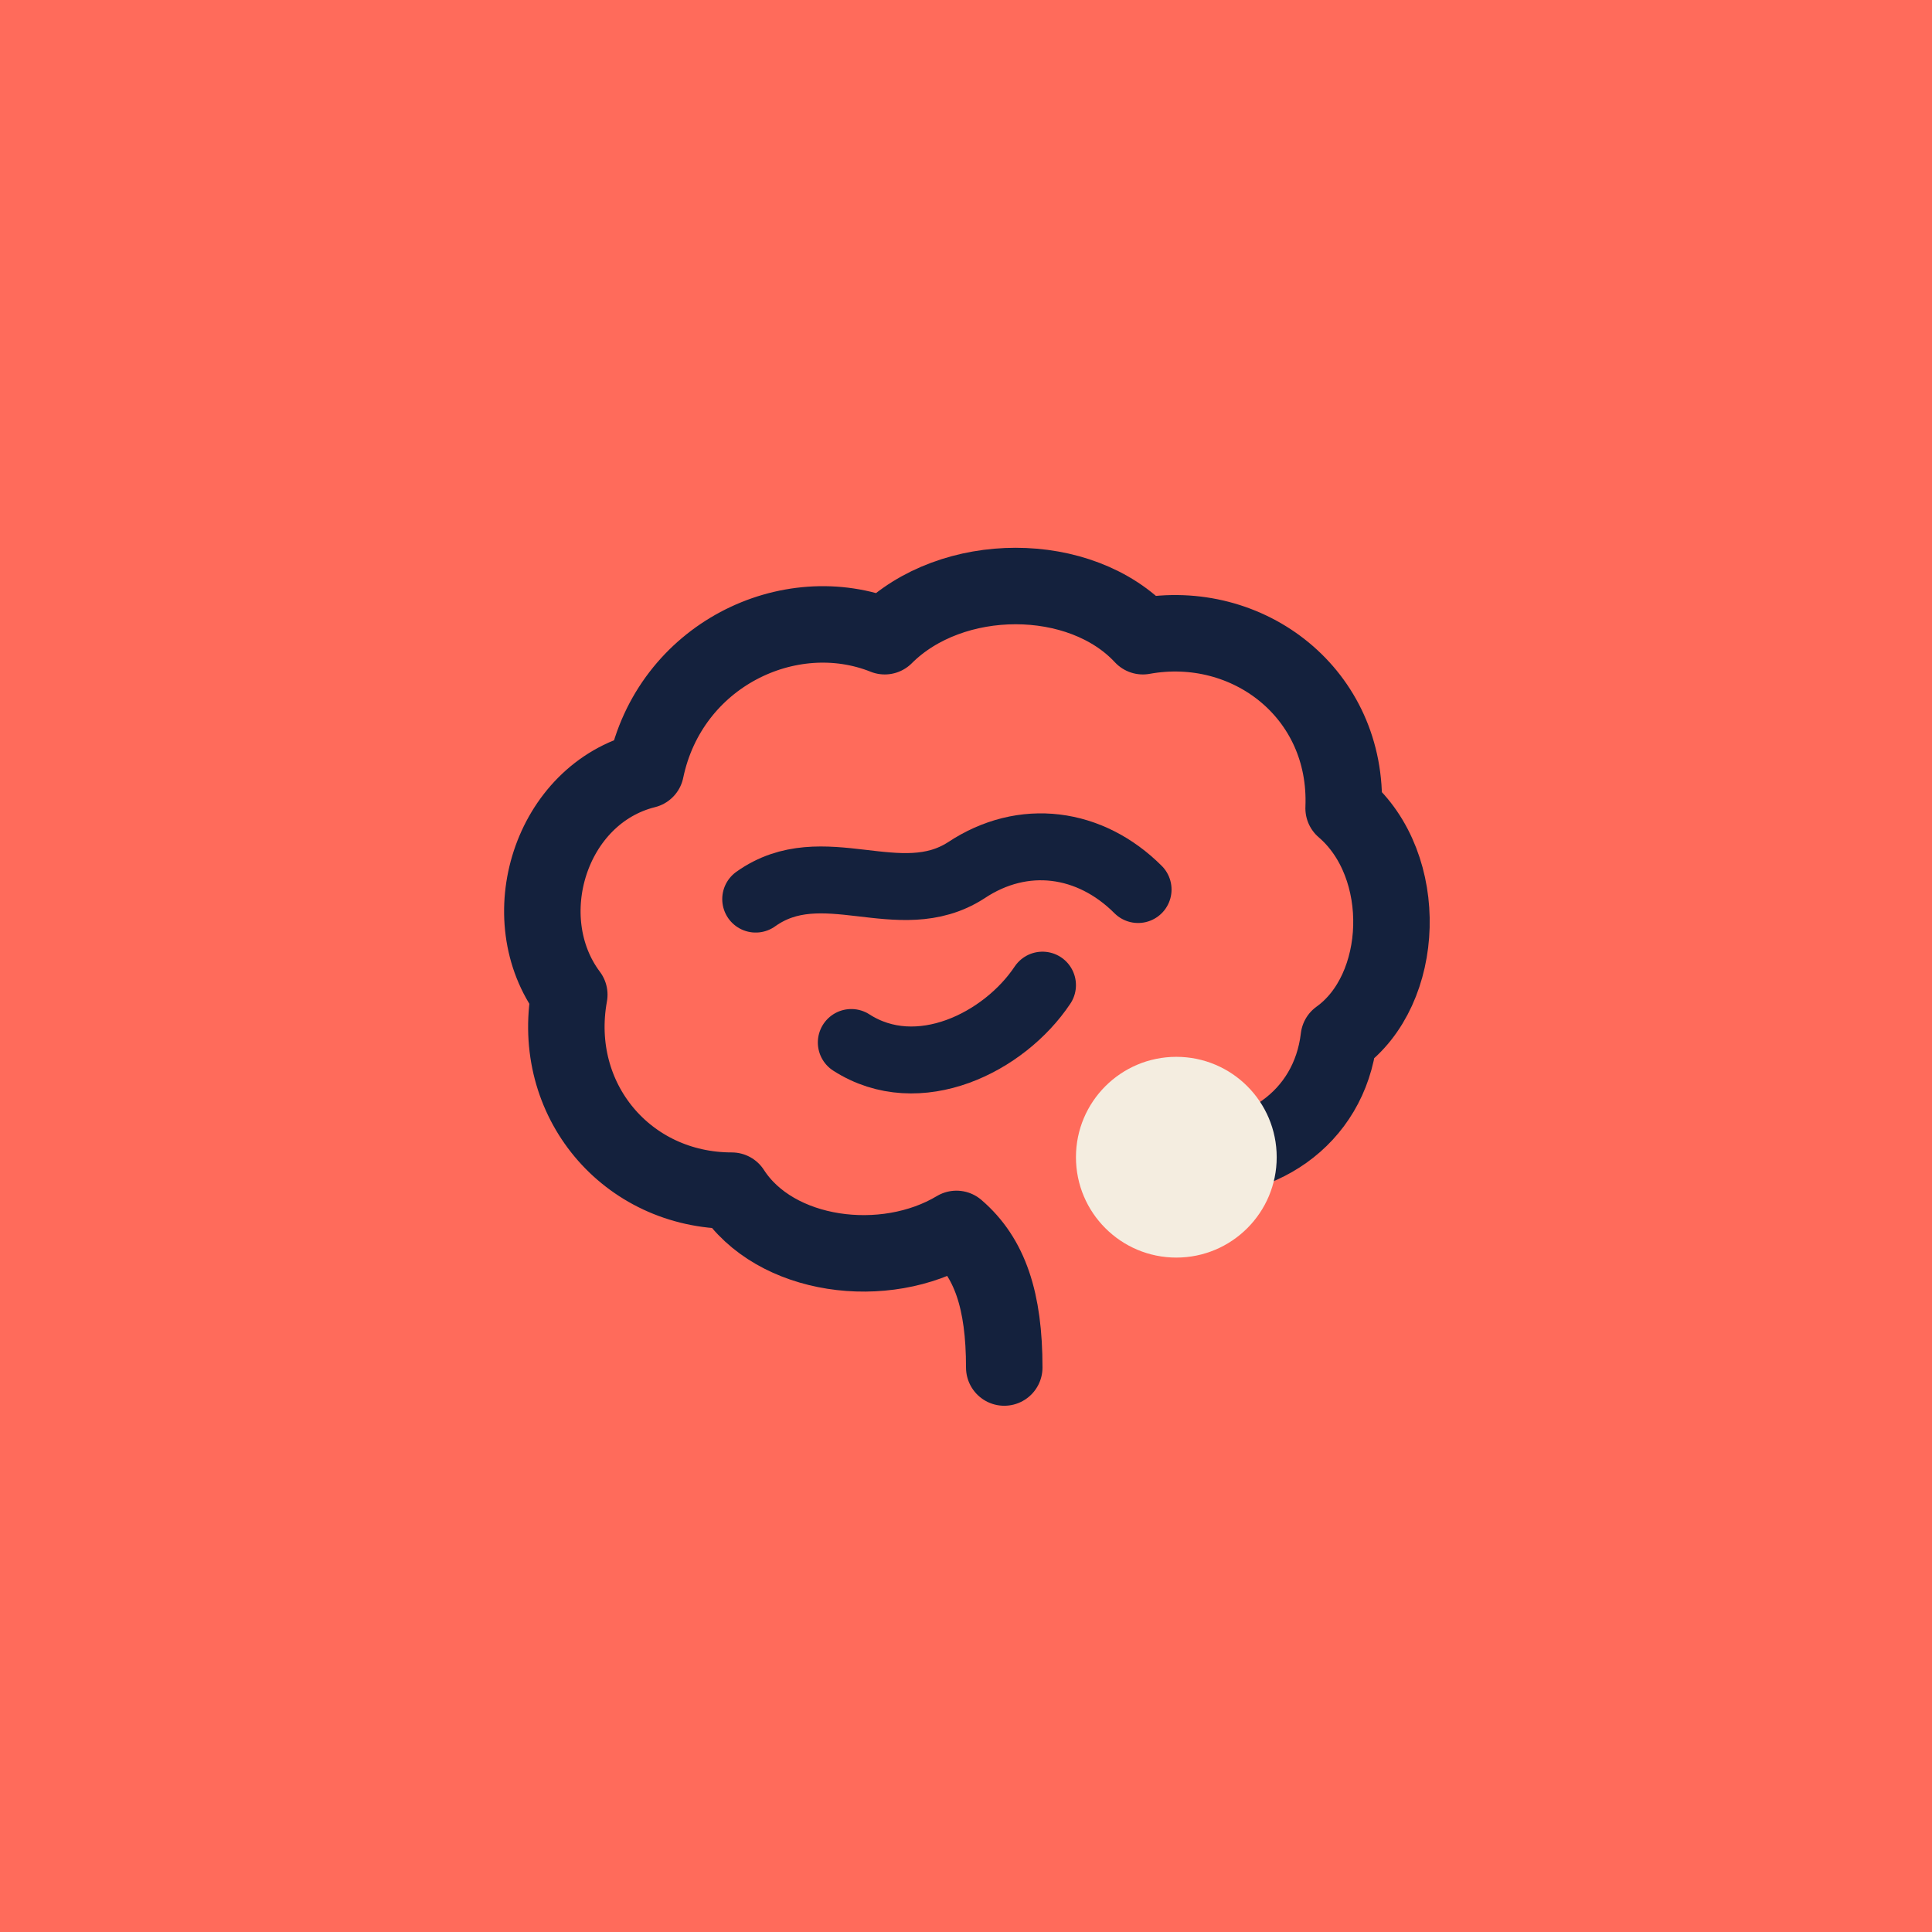
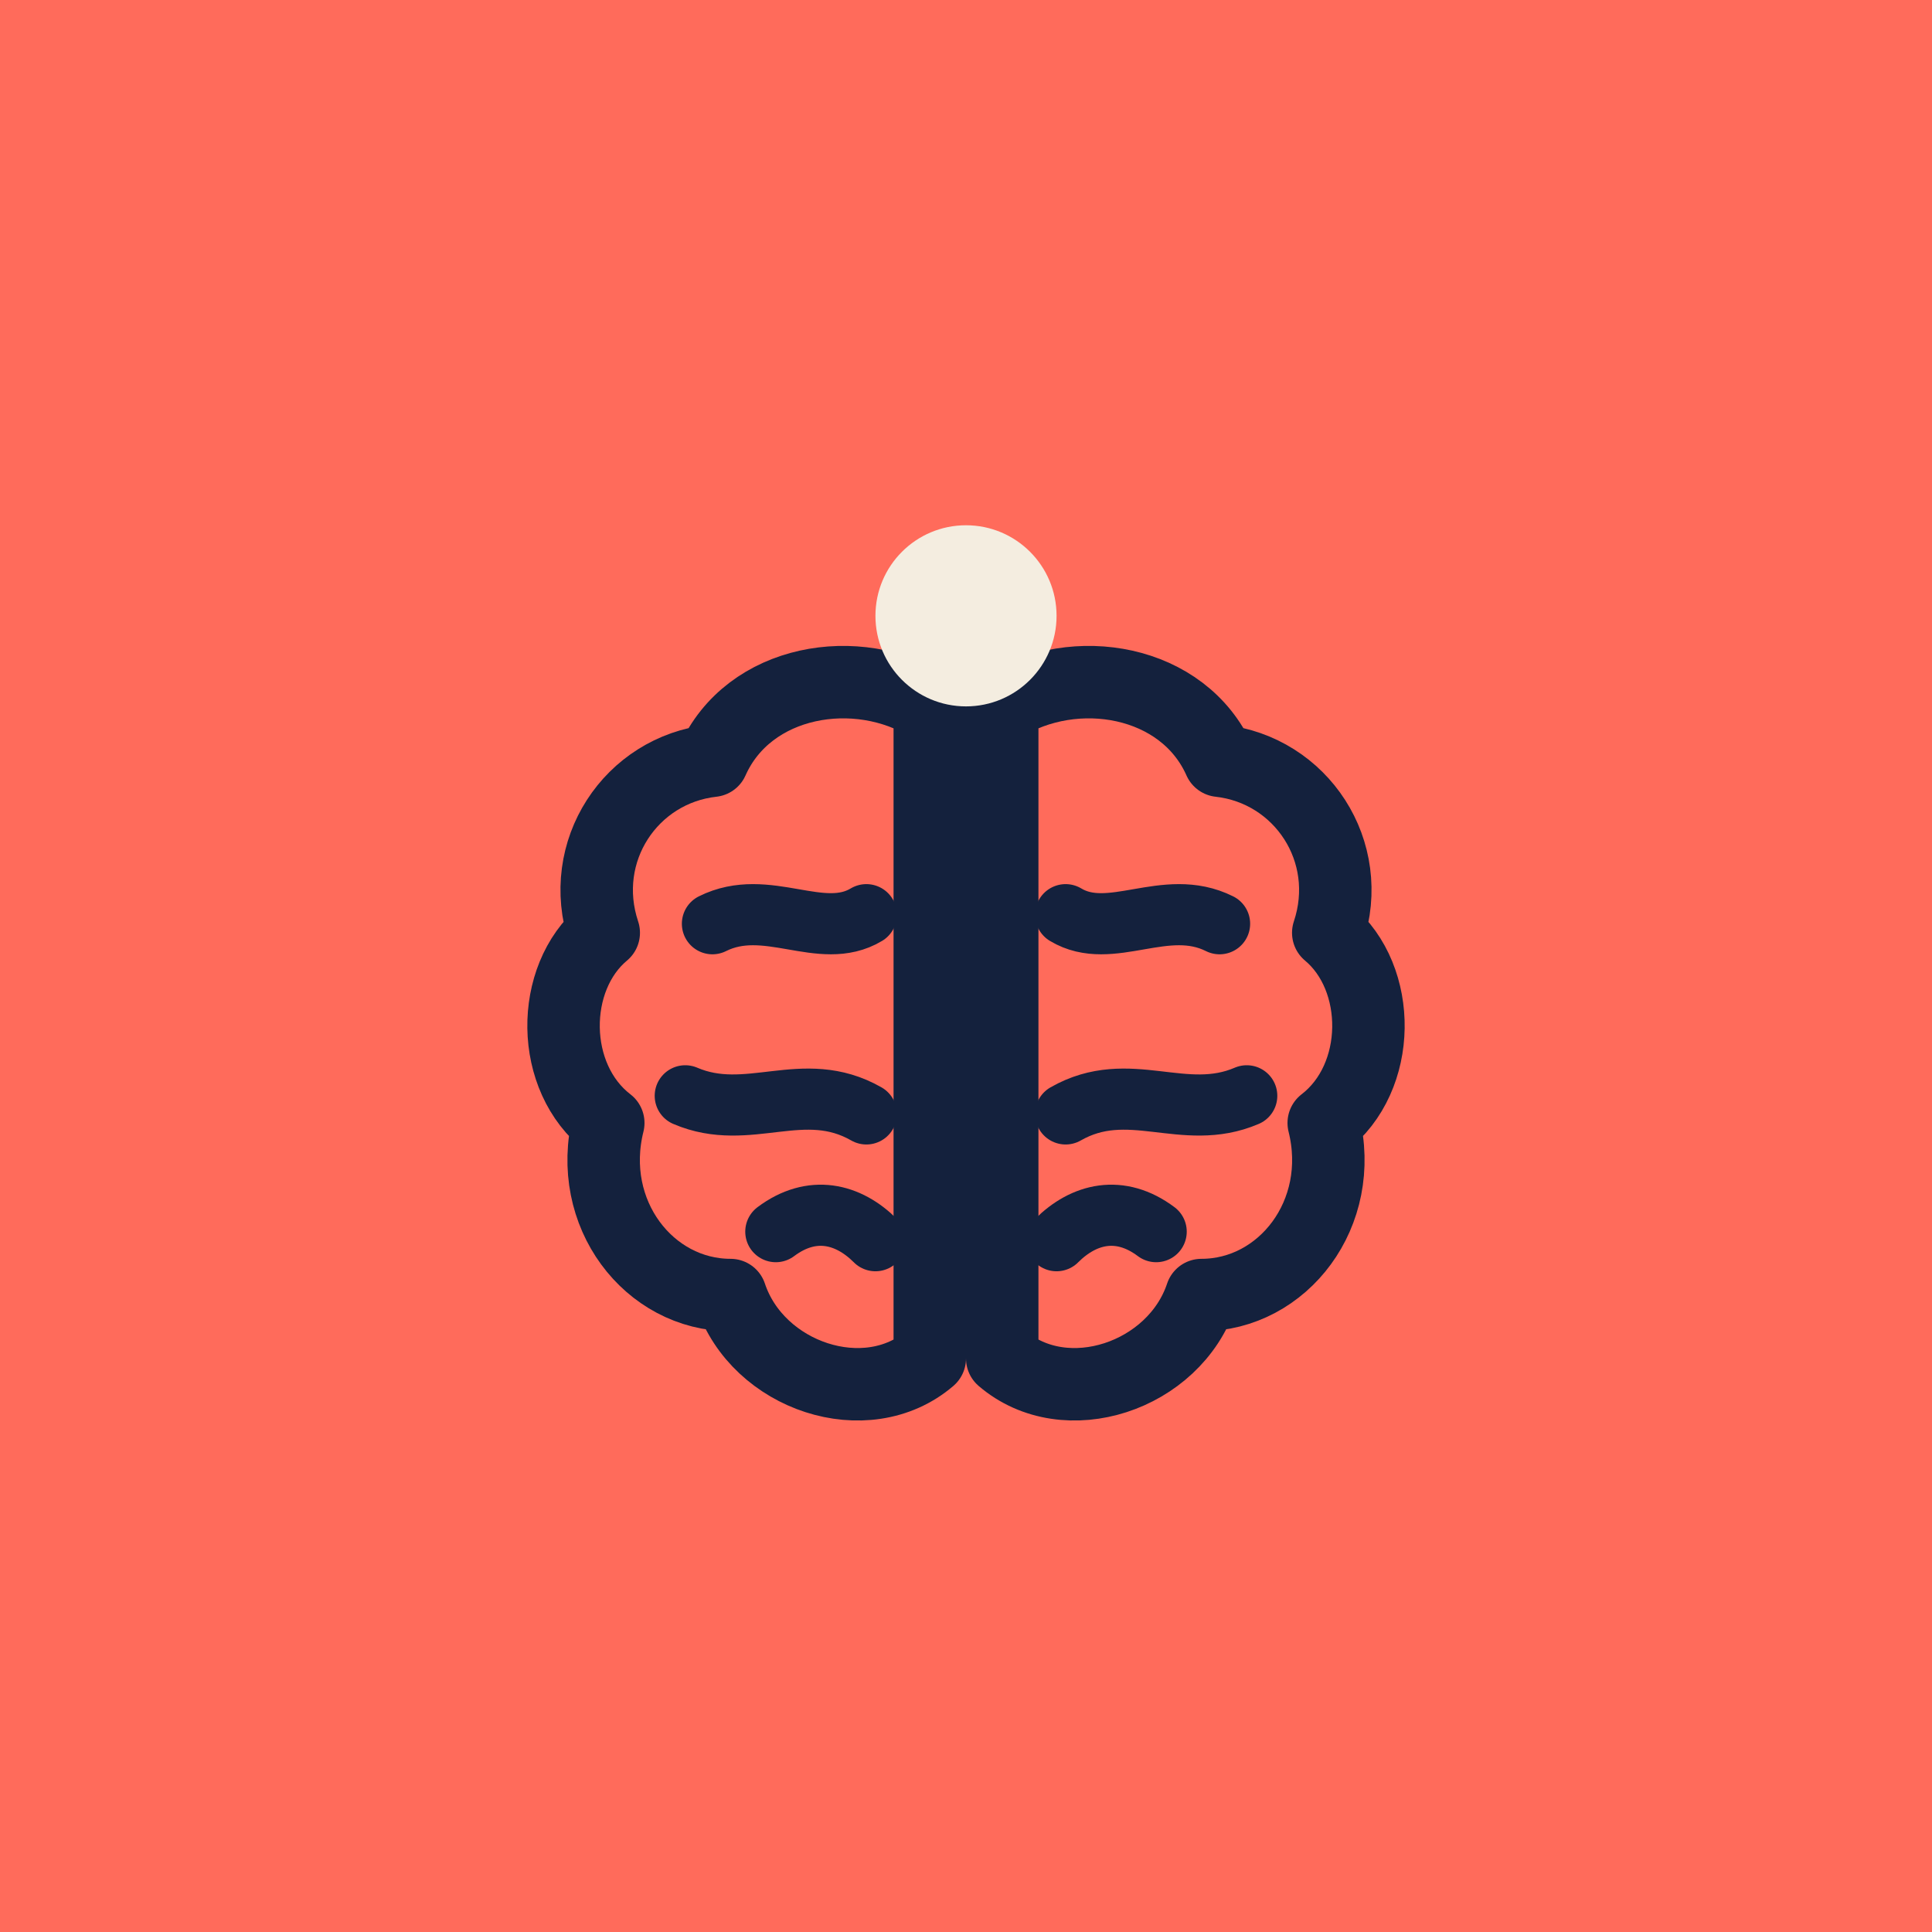
<svg xmlns="http://www.w3.org/2000/svg" width="512" height="512" viewBox="0 0 512 512">
  <rect width="512" height="512" fill="#FF6B5B" />
-   <g transform="translate(104 104) scale(12.667)">
-     <path d="M12.8 20.4C12.8 19 12.5 18.1 11.8 17.5C10.3 18.4 8 18.1 7.1 16.7C4.9 16.7 3.3 14.8 3.7 12.6C2.5 11 3.3 8.4 5.3 7.9C5.8 5.5 8.3 4.3 10.3 5.1C11.7 3.7 14.4 3.7 15.7 5.1C17.9 4.7 20 6.3 19.9 8.7C21.3 9.9 21.2 12.5 19.8 13.5C19.6 15.2 18.1 16.2 16.4 16" fill="none" stroke="#14213D" stroke-width="1.6" stroke-linecap="round" stroke-linejoin="round" />
-     <path d="M7.6 10.6C9 9.6 10.6 10.9 12 10C13.2 9.2 14.6 9.4 15.6 10.4M9.6 13.6C11 14.5 12.8 13.6 13.6 12.4" fill="none" stroke="#14213D" stroke-width="1.4" stroke-linecap="round" stroke-linejoin="round" />
-     <circle cx="16.4" cy="16" r="2.1" fill="#F4EDE0" />
+   <g transform="translate(112 132) scale(12)">
+     <path d="M11.2 4.6C9.6 3.6 7.2 4 6.4 5.8C4.6 6 3.4 7.8 4 9.6C2.8 10.6 2.8 12.8 4.1 13.8C3.6 15.8 5 17.6 6.8 17.6C7.4 19.4 9.8 20.2 11.2 19ZM12.8 4.6C14.4 3.6 16.8 4 17.6 5.8C19.4 6 20.6 7.8 20 9.6C21.2 10.6 21.2 12.8 19.9 13.8C20.4 15.8 19 17.6 17.2 17.6C16.6 19.4 14.2 20.2 12.8 19Z" fill="none" stroke="#14213D" stroke-width="1.6" stroke-linecap="round" stroke-linejoin="round" />
+     <path d="M6.4 9.4C7.6 8.8 8.8 9.8 9.8 9.2M5.8 13.2C7.2 13.8 8.4 12.8 9.8 13.6M7.8 16.2C8.6 15.6 9.4 15.8 10 16.4M17.6 9.4C16.4 8.8 15.2 9.8 14.2 9.2M18.2 13.2C16.8 13.8 15.6 12.8 14.2 13.6M16.2 16.2C15.4 15.6 14.6 15.8 14 16.4" fill="none" stroke="#14213D" stroke-width="1.35" stroke-linecap="round" />
+     <circle cx="12" cy="2.6" r="2" fill="#F4EDE0" />
  </g>
</svg>
